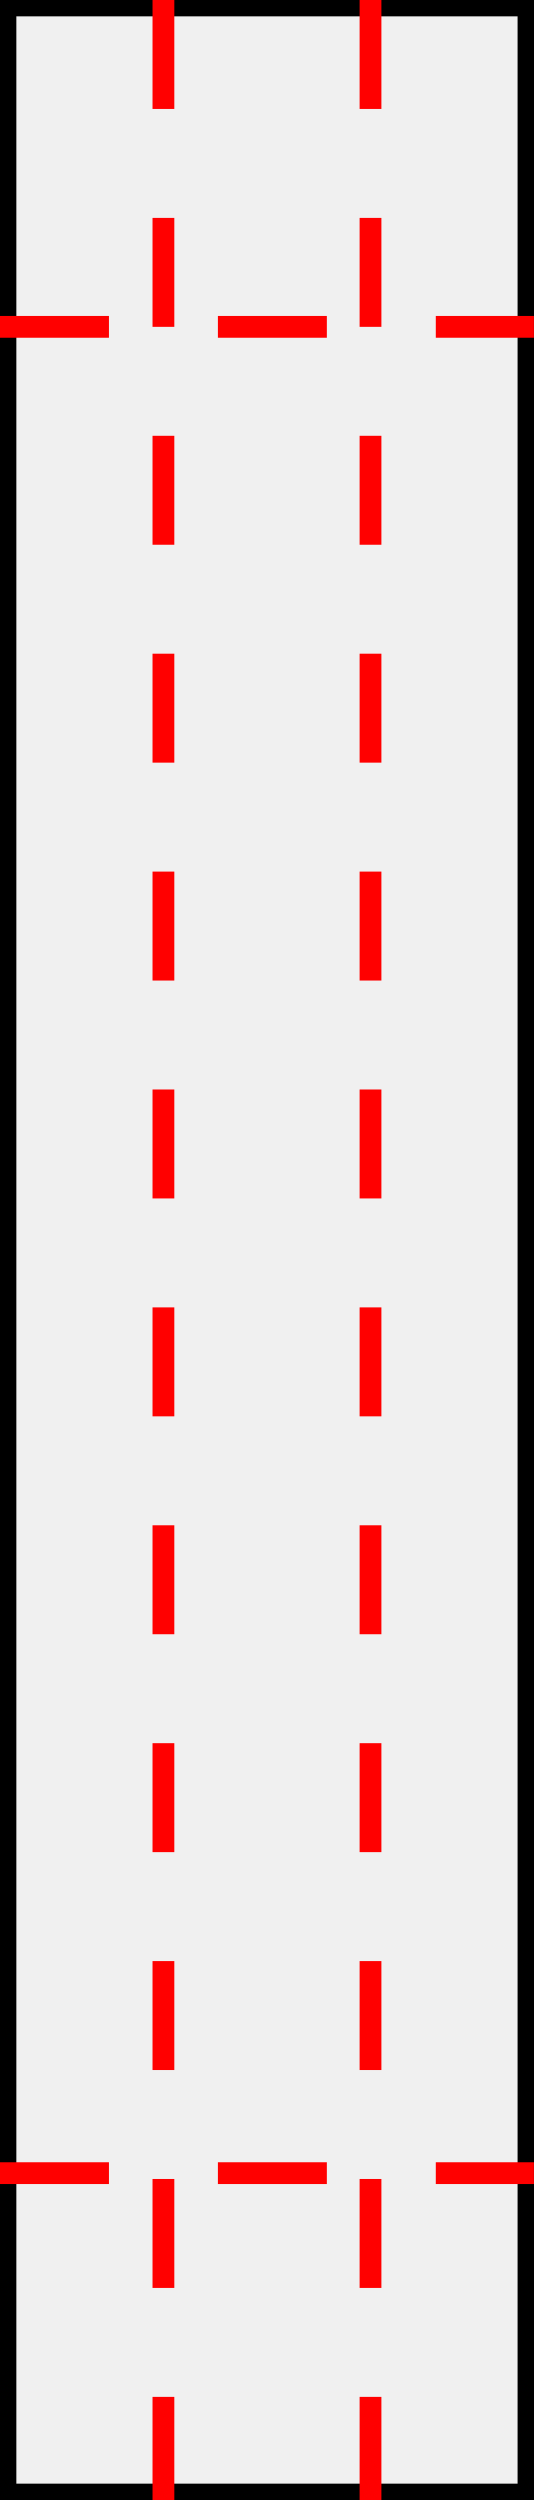
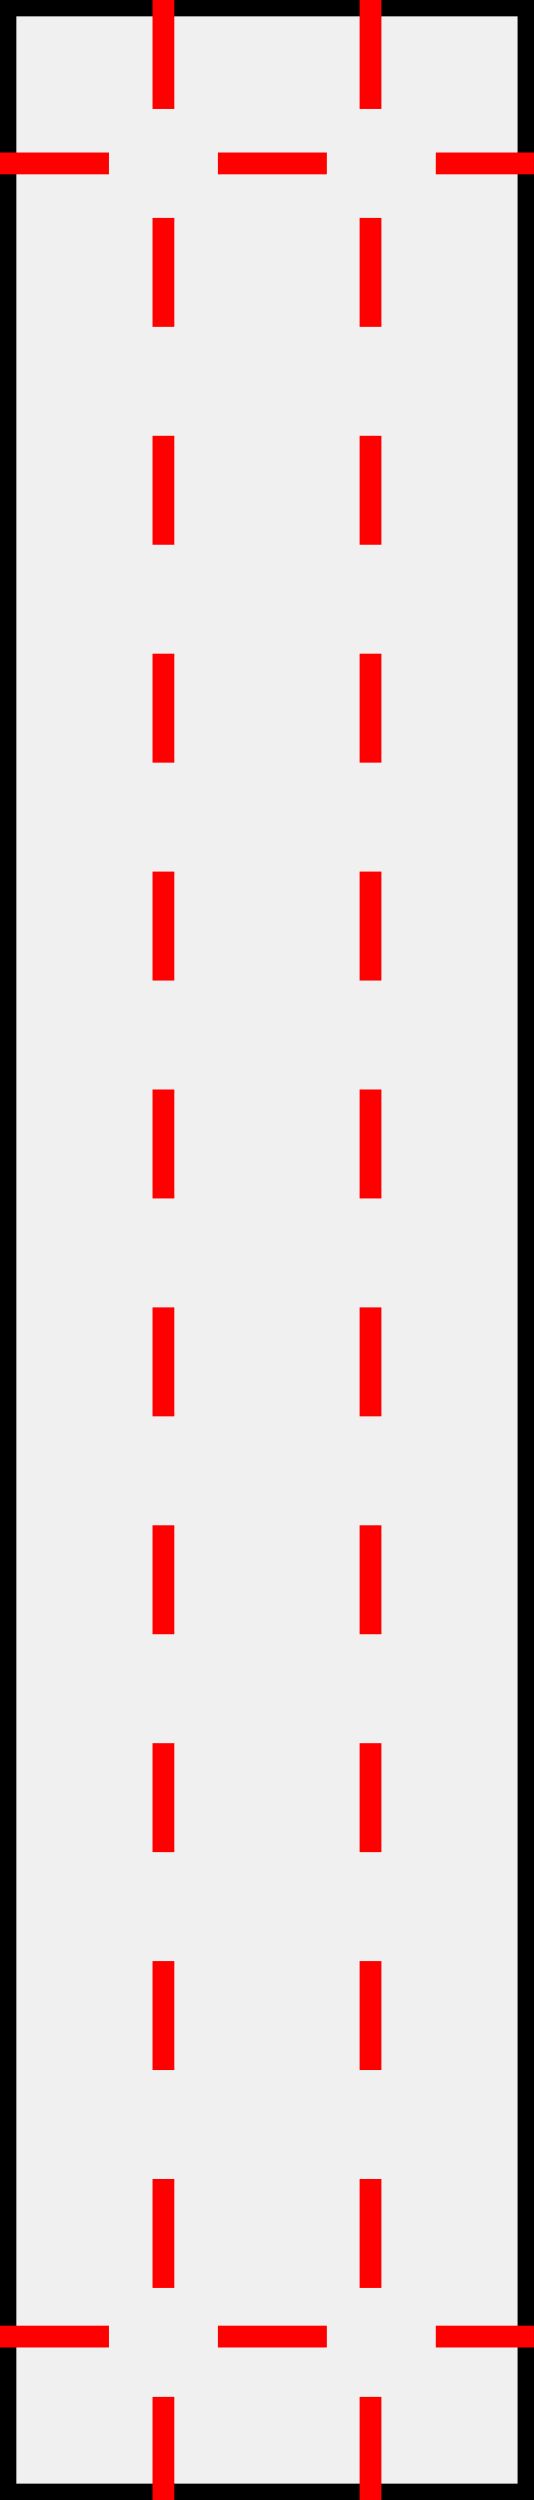
<svg xmlns="http://www.w3.org/2000/svg" width="49.007" height="229.465" version="1.1">
  <rect width="49.007" height="229.465" style="fill:rgb(240,240,240);stroke-width:3;stroke:rgb(0,0,0)" />
  <line x1="15" y1="0" x2="15" y2="229.465" stroke-dasharray="10,10" style="stroke:rgb(255,0,0);stroke-width:2;" />
  <line x1="34.007" y1="0" x2="34.007" y2="229.465" stroke-dasharray="10,10" style="stroke:rgb(255,0,0);stroke-width:2;" />
-   <line x1="0" y1="30" x2="49.007" y2="30" stroke-dasharray="10,10" style="stroke:rgb(255,0,0);stroke-width:2;" />
-   <line x1="0" y1="199.465" x2="49.007" y2="199.465" stroke-dasharray="10,10" style="stroke:rgb(255,0,0);stroke-width:2;" />
+   <line x1="0" y1="15" x2="49.007" y2="15" stroke-dasharray="10,10" style="stroke:rgb(255,0,0);stroke-width:2;" />
+   <line x1="0" y1="214.465" x2="49.007" y2="214.465" stroke-dasharray="10,10" style="stroke:rgb(255,0,0);stroke-width:2;" />
</svg>
